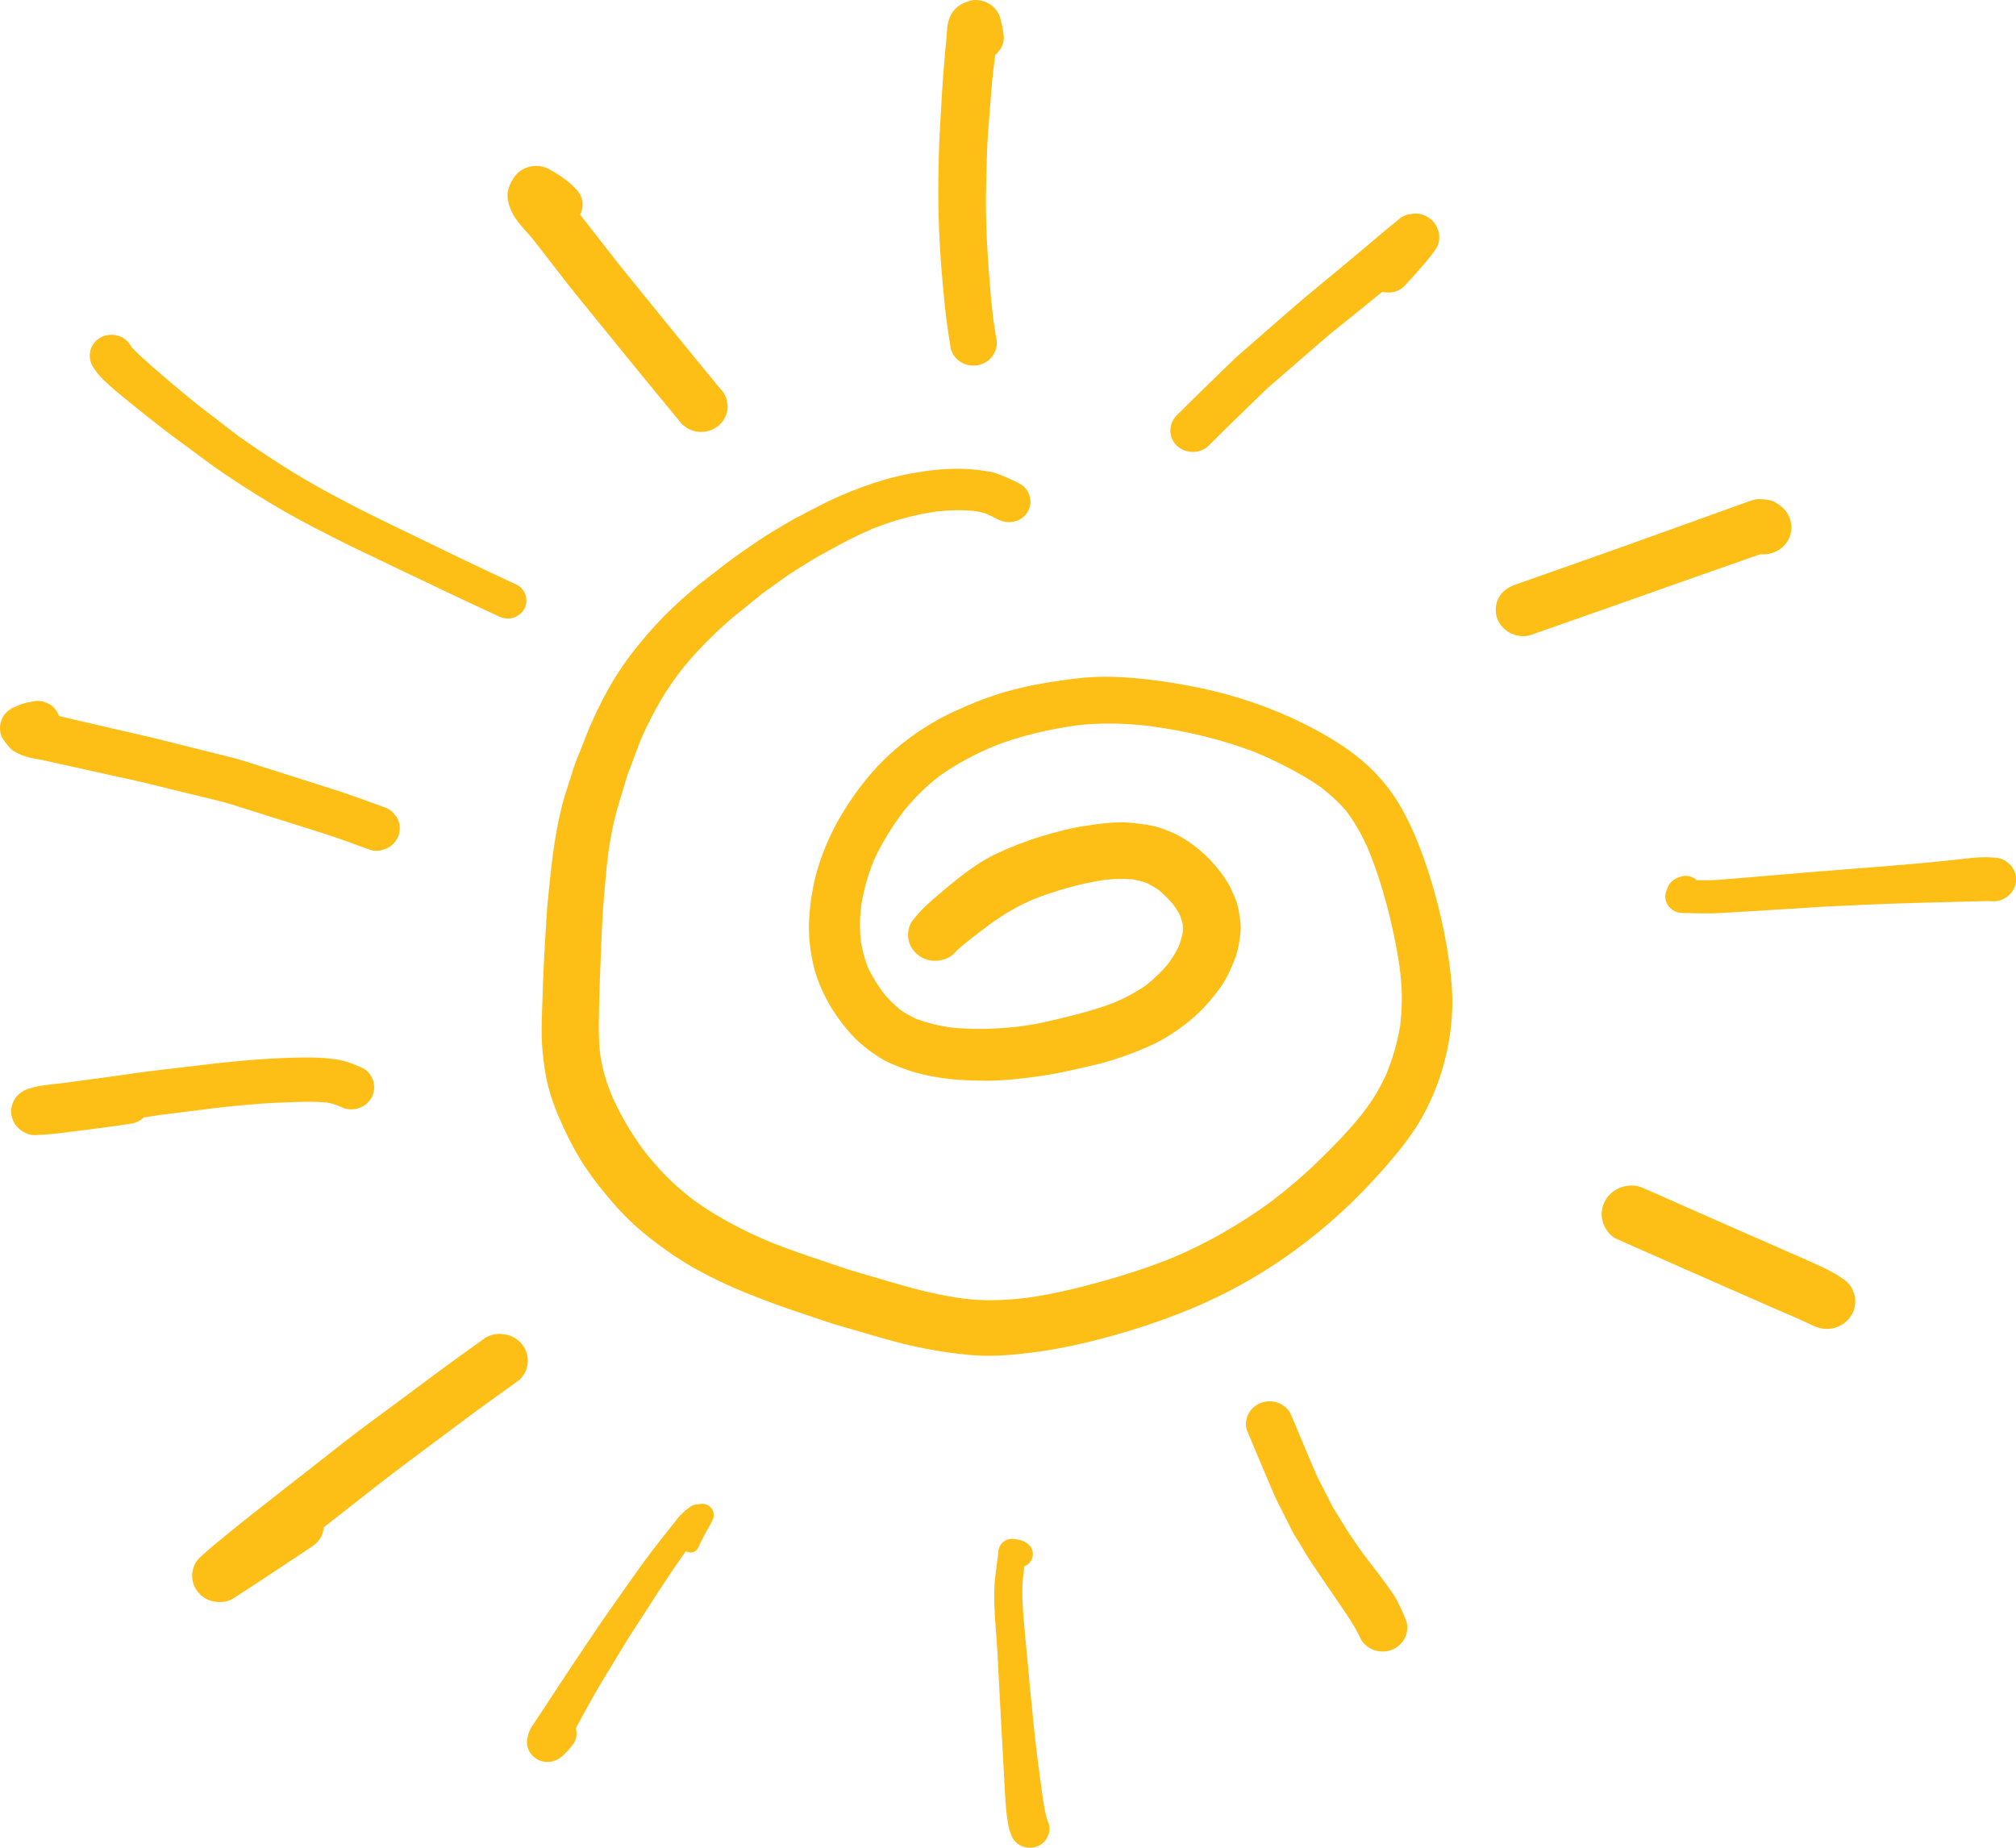
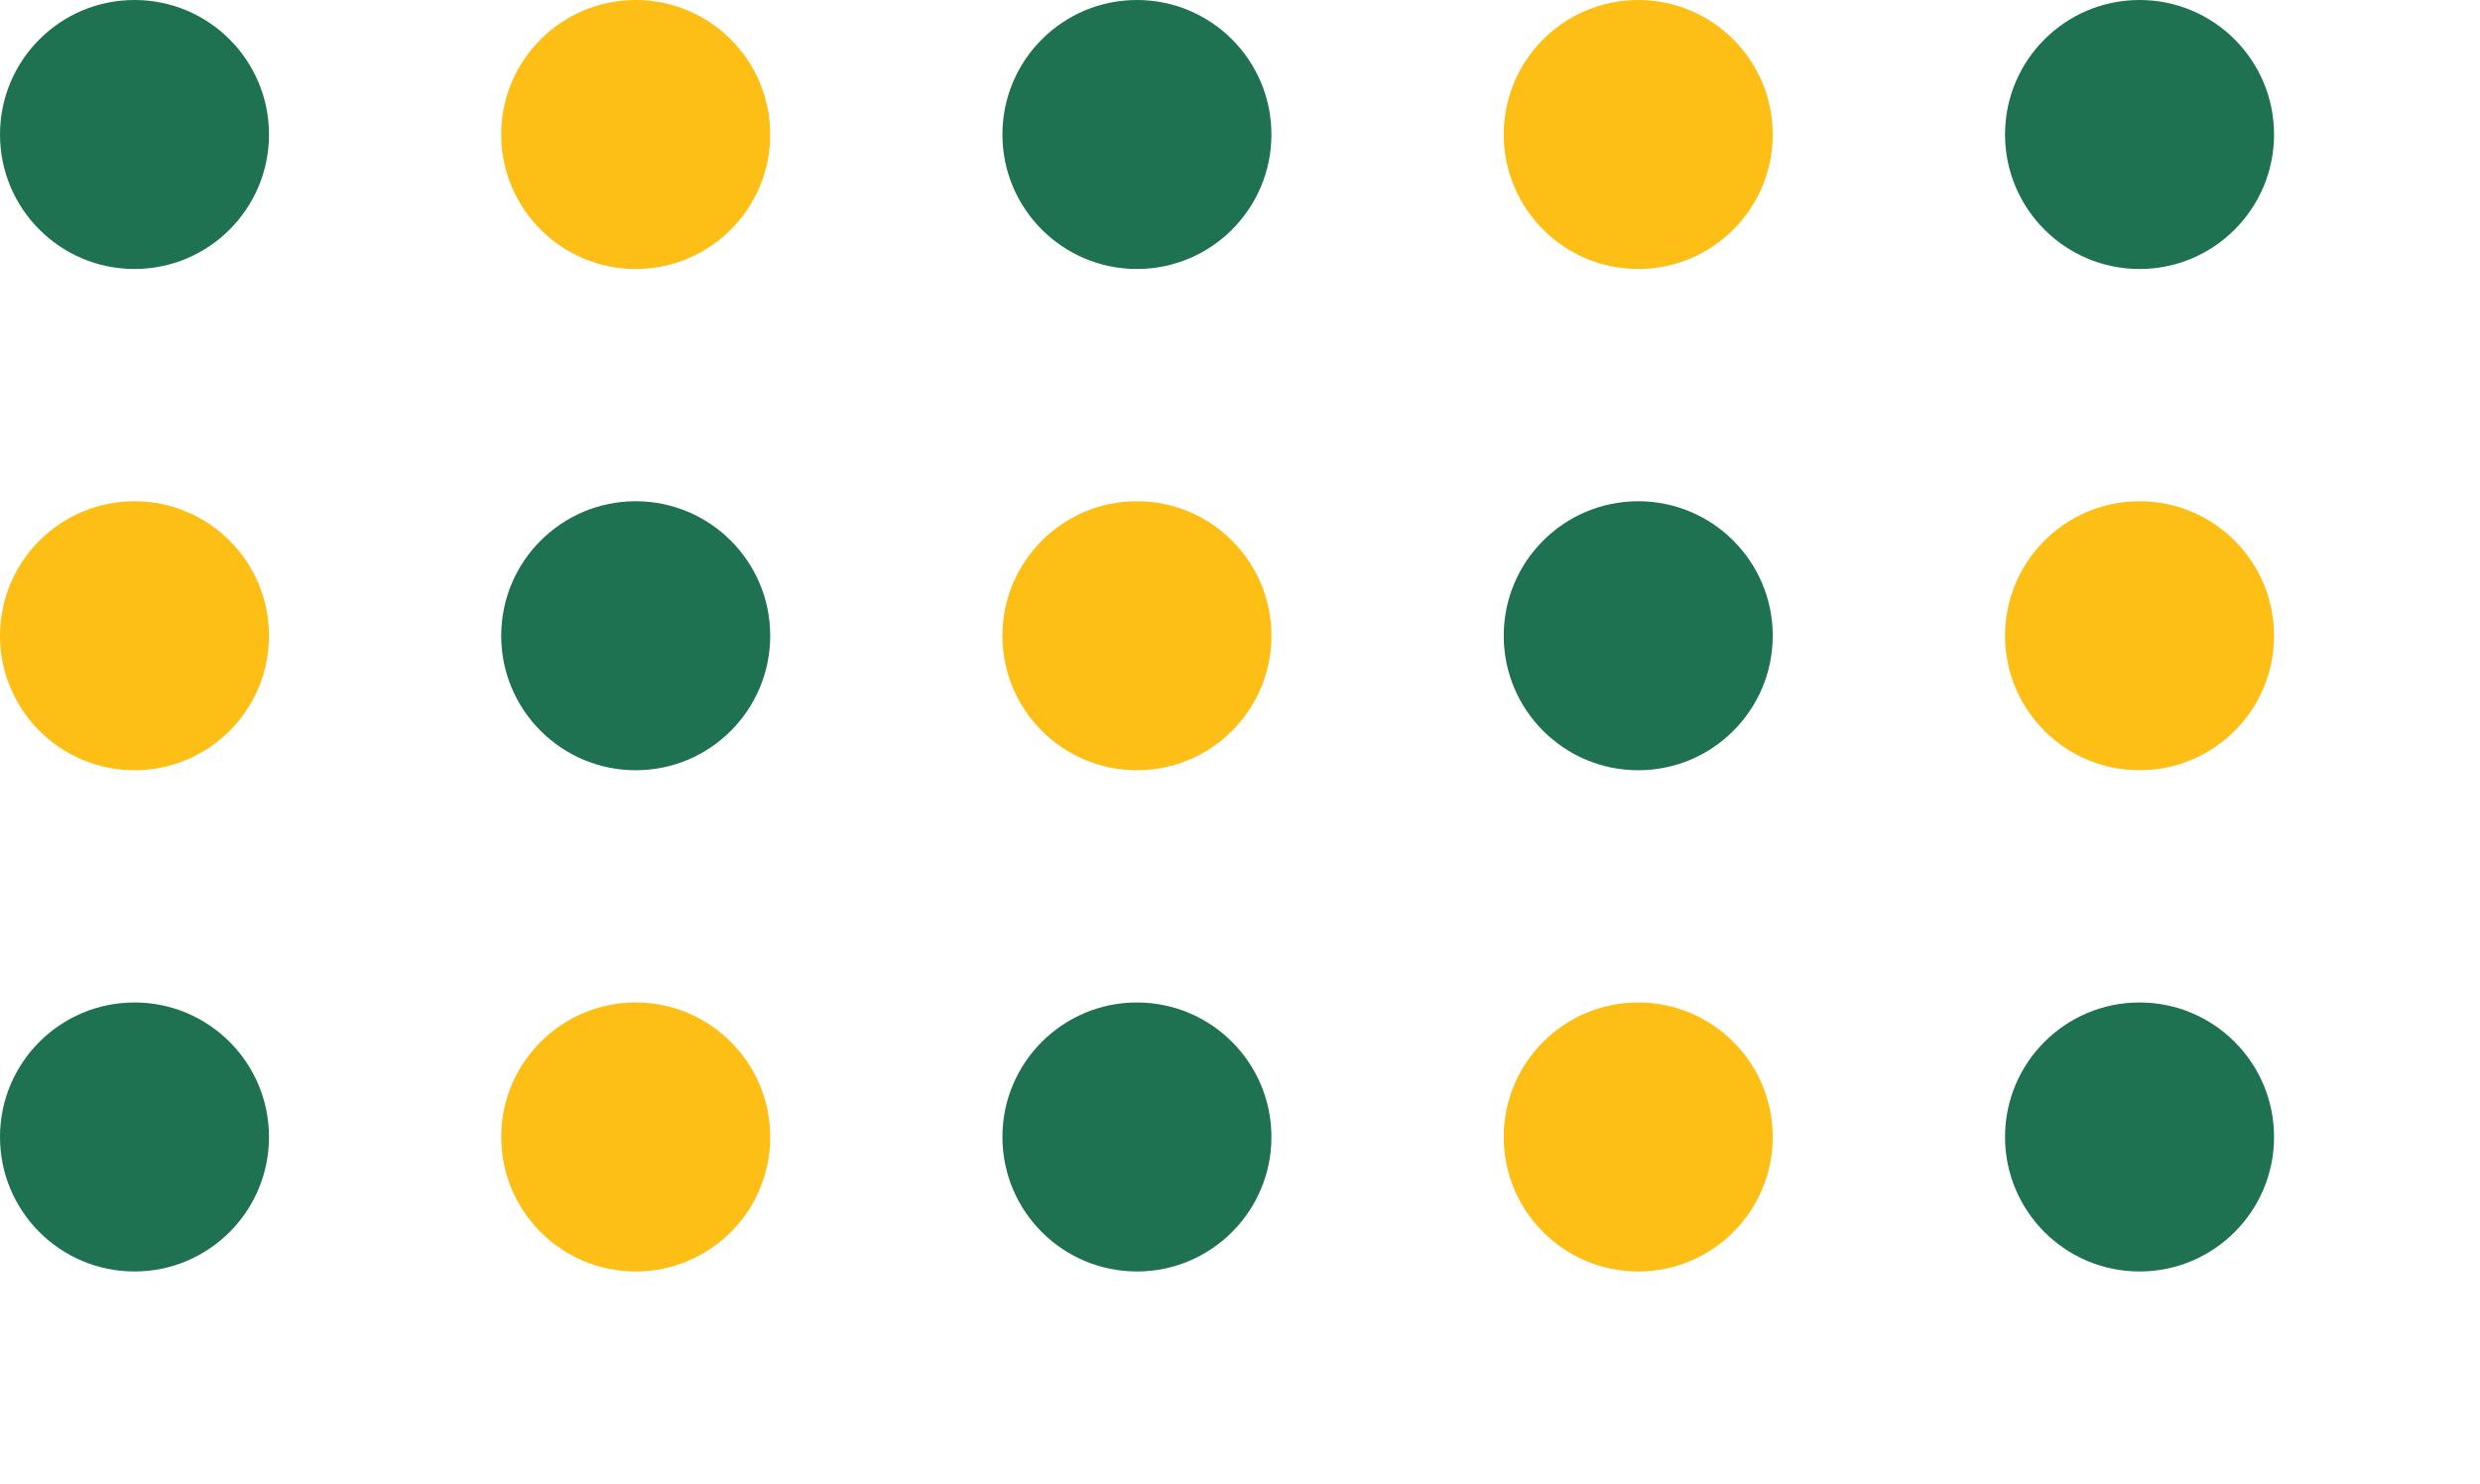
- <svg xmlns="http://www.w3.org/2000/svg" width="60" height="55" viewBox="0 0 60 55" fill="none">
-   <path d="M20.983 17.259C20.746 17.442 20.519 17.636 20.297 17.834C19.929 18.162 19.584 18.514 19.263 18.884C18.913 19.289 18.589 19.714 18.308 20.166C18.044 20.593 17.818 21.04 17.614 21.495C17.52 21.703 17.439 21.916 17.355 22.127C17.281 22.314 17.207 22.5 17.133 22.687C17.078 22.825 17.04 22.971 16.994 23.112C16.937 23.29 16.879 23.467 16.822 23.645C16.752 23.859 16.703 24.083 16.652 24.302C16.592 24.561 16.547 24.822 16.506 25.084C16.42 25.643 16.365 26.203 16.308 26.766C16.273 27.108 16.258 27.453 16.236 27.797C16.193 28.449 16.165 29.102 16.144 29.756C16.137 29.957 16.131 30.158 16.124 30.359C16.119 30.528 16.122 30.698 16.123 30.867C16.127 31.184 16.166 31.494 16.21 31.808C16.279 32.295 16.424 32.76 16.617 33.213C16.829 33.712 17.067 34.195 17.363 34.654C17.653 35.102 17.992 35.522 18.348 35.923C18.672 36.287 19.033 36.615 19.423 36.915C19.862 37.254 20.321 37.563 20.811 37.83C21.255 38.072 21.716 38.287 22.185 38.478C22.799 38.728 23.421 38.95 24.05 39.157C24.372 39.263 24.692 39.378 25.018 39.472C25.453 39.598 25.887 39.724 26.321 39.849C27.156 40.09 28.014 40.257 28.882 40.334C29.401 40.38 29.924 40.351 30.441 40.293C31.014 40.23 31.579 40.134 32.14 40.005C33.147 39.773 34.137 39.473 35.097 39.099C36.097 38.711 37.044 38.226 37.932 37.638C38.816 37.053 39.642 36.382 40.385 35.638C40.738 35.285 41.079 34.917 41.401 34.537C41.744 34.132 42.074 33.705 42.331 33.243C42.868 32.281 43.161 31.21 43.218 30.122C43.247 29.562 43.185 29.01 43.103 28.456C43.03 27.959 42.929 27.468 42.805 26.98C42.68 26.487 42.537 25.997 42.364 25.517C42.185 25.023 41.98 24.532 41.721 24.073C41.462 23.616 41.138 23.192 40.751 22.829C40.37 22.471 39.93 22.165 39.474 21.901C38.556 21.369 37.559 20.961 36.531 20.675C36.022 20.534 35.505 20.427 34.983 20.34C34.421 20.247 33.855 20.179 33.285 20.153C33.025 20.141 32.766 20.141 32.507 20.154C32.188 20.171 31.871 20.214 31.555 20.259C31.031 20.332 30.509 20.431 29.999 20.573C29.468 20.72 28.954 20.924 28.456 21.151C27.993 21.361 27.553 21.617 27.144 21.912C26.707 22.229 26.311 22.583 25.959 22.987C25.605 23.392 25.291 23.834 25.02 24.294C24.755 24.745 24.538 25.229 24.377 25.724C24.213 26.23 24.121 26.768 24.085 27.297C24.048 27.836 24.113 28.39 24.256 28.912C24.329 29.174 24.442 29.428 24.562 29.673C24.67 29.892 24.802 30.1 24.944 30.3C25.101 30.521 25.276 30.734 25.469 30.926C25.675 31.131 25.915 31.309 26.16 31.468C26.39 31.618 26.654 31.719 26.912 31.816C27.146 31.904 27.391 31.966 27.636 32.018C28.181 32.134 28.749 32.166 29.306 32.169C29.873 32.172 30.443 32.106 31.002 32.024C31.52 31.948 32.027 31.824 32.537 31.709C32.922 31.621 33.3 31.498 33.668 31.36C33.941 31.257 34.212 31.145 34.471 31.011C34.748 30.866 35.002 30.693 35.251 30.507C35.683 30.184 36.047 29.785 36.352 29.348C36.511 29.12 36.623 28.865 36.728 28.61C36.843 28.331 36.89 28.034 36.92 27.737C36.931 27.624 36.925 27.511 36.911 27.399C36.89 27.23 36.865 27.066 36.818 26.901C36.772 26.743 36.698 26.59 36.629 26.442C36.573 26.322 36.502 26.209 36.427 26.101C36.102 25.628 35.671 25.22 35.169 24.924C34.961 24.801 34.728 24.708 34.497 24.634C34.254 24.556 33.994 24.53 33.741 24.5C33.248 24.44 32.748 24.515 32.26 24.589C31.836 24.653 31.417 24.768 31.008 24.891C30.538 25.032 30.076 25.212 29.635 25.421C29.203 25.626 28.807 25.916 28.436 26.21C28.243 26.363 28.056 26.524 27.869 26.683C27.762 26.773 27.66 26.867 27.558 26.96C27.399 27.105 27.267 27.267 27.135 27.434C27.061 27.555 27.025 27.685 27.025 27.825C27.025 28.03 27.11 28.228 27.261 28.373C27.412 28.518 27.618 28.6 27.832 28.6C28.034 28.6 28.265 28.522 28.402 28.373C28.556 28.206 28.741 28.067 28.919 27.925C29.099 27.783 29.283 27.645 29.467 27.508C29.869 27.215 30.297 26.965 30.757 26.767C31.443 26.501 32.16 26.296 32.891 26.188C33.161 26.159 33.427 26.151 33.697 26.174C33.836 26.198 33.973 26.23 34.107 26.275C34.235 26.336 34.358 26.406 34.475 26.485C34.63 26.612 34.772 26.754 34.903 26.904C34.987 27.018 35.063 27.138 35.127 27.264C35.158 27.35 35.183 27.436 35.202 27.525C35.207 27.603 35.206 27.68 35.2 27.758C35.171 27.904 35.129 28.047 35.075 28.187C34.984 28.37 34.876 28.541 34.753 28.706C34.559 28.932 34.346 29.139 34.111 29.325C33.818 29.529 33.503 29.698 33.173 29.84C32.711 30.017 32.237 30.151 31.755 30.267C31.577 30.31 31.399 30.353 31.222 30.396C30.941 30.463 30.652 30.511 30.365 30.551C29.669 30.633 28.964 30.657 28.266 30.581C27.929 30.53 27.596 30.449 27.278 30.332C27.112 30.257 26.957 30.169 26.808 30.068C26.63 29.925 26.469 29.768 26.321 29.596C26.133 29.349 25.968 29.086 25.835 28.807C25.735 28.555 25.667 28.294 25.621 28.028C25.582 27.676 25.587 27.323 25.628 26.971C25.704 26.497 25.831 26.036 26.016 25.591C26.265 25.053 26.583 24.547 26.95 24.075C27.249 23.717 27.585 23.388 27.958 23.1C28.467 22.737 29.022 22.445 29.603 22.202C30.396 21.894 31.229 21.705 32.074 21.588C32.791 21.506 33.511 21.528 34.227 21.613C35.314 21.762 36.387 22.011 37.404 22.411C37.742 22.552 38.071 22.709 38.394 22.88C38.711 23.048 39.021 23.229 39.312 23.435C39.588 23.648 39.846 23.882 40.07 24.145C40.318 24.474 40.52 24.833 40.689 25.204C40.929 25.771 41.116 26.355 41.275 26.948C41.433 27.543 41.56 28.143 41.65 28.75C41.689 29.044 41.716 29.338 41.721 29.634C41.725 29.929 41.708 30.225 41.673 30.518C41.592 31.024 41.449 31.518 41.25 31.993C41.147 32.215 41.034 32.432 40.904 32.641C40.77 32.857 40.615 33.062 40.456 33.263C40.071 33.73 39.642 34.167 39.206 34.59C38.768 35.015 38.3 35.412 37.81 35.782C36.888 36.453 35.888 37.028 34.825 37.469C34.154 37.734 33.465 37.957 32.769 38.15C32.049 38.35 31.315 38.525 30.573 38.63C30.26 38.667 29.947 38.693 29.632 38.701C29.309 38.71 28.988 38.691 28.668 38.655C27.999 38.56 27.343 38.405 26.697 38.215C26.283 38.094 25.87 37.973 25.456 37.852C25.139 37.758 24.827 37.645 24.513 37.541C23.994 37.369 23.479 37.191 22.972 36.991C22.156 36.652 21.37 36.245 20.657 35.733C20.405 35.54 20.163 35.336 19.935 35.116C19.697 34.885 19.477 34.636 19.267 34.382C18.854 33.853 18.514 33.285 18.238 32.68C18.153 32.478 18.075 32.272 18.012 32.062C17.946 31.843 17.899 31.618 17.863 31.392C17.797 30.819 17.826 30.239 17.839 29.664C17.846 29.339 17.858 29.015 17.871 28.691C17.898 28.026 17.918 27.36 17.975 26.697C18.015 26.242 18.052 25.788 18.111 25.335C18.178 24.882 18.264 24.427 18.397 23.987C18.478 23.716 18.56 23.445 18.642 23.174C18.695 22.996 18.768 22.823 18.833 22.648C18.923 22.406 19.011 22.162 19.111 21.924C19.276 21.559 19.457 21.203 19.659 20.857C19.86 20.511 20.091 20.183 20.339 19.867C20.592 19.56 20.863 19.266 21.148 18.986C21.389 18.75 21.639 18.517 21.902 18.304C22.17 18.087 22.438 17.871 22.706 17.654C22.923 17.499 23.139 17.344 23.356 17.189C23.574 17.032 23.809 16.895 24.036 16.751C24.253 16.614 24.475 16.492 24.701 16.369C25.119 16.139 25.541 15.918 25.982 15.732C26.587 15.495 27.212 15.32 27.858 15.227C28.243 15.184 28.636 15.173 29.022 15.212C29.135 15.231 29.244 15.255 29.351 15.292C29.472 15.345 29.59 15.402 29.707 15.463C30.014 15.623 30.402 15.538 30.582 15.243C30.754 14.961 30.659 14.562 30.353 14.402C30.126 14.284 29.892 14.175 29.649 14.09C29.54 14.051 29.421 14.034 29.307 14.016C29.129 13.989 28.951 13.97 28.771 13.961C28.677 13.956 28.583 13.953 28.489 13.953C28.03 13.953 27.57 14.011 27.12 14.092C26.614 14.184 26.126 14.327 25.646 14.504C25.225 14.658 24.805 14.837 24.409 15.043C24.206 15.149 24.002 15.255 23.799 15.361C23.689 15.419 23.579 15.474 23.474 15.538C23.167 15.723 22.855 15.9 22.56 16.102C22.227 16.33 21.892 16.554 21.574 16.801C21.377 16.953 21.18 17.106 20.983 17.259Z" fill="#FDBE16" />
-   <path d="M35.969 13.267C36.33 12.906 36.694 12.55 37.06 12.195C37.233 12.028 37.406 11.86 37.579 11.693C37.635 11.639 37.69 11.582 37.749 11.531C38.323 11.034 38.896 10.535 39.471 10.04C39.699 9.844 39.939 9.66 40.172 9.471C40.437 9.256 40.703 9.04 40.968 8.825C41.025 8.779 41.082 8.733 41.139 8.687C41.371 8.742 41.631 8.691 41.797 8.514C41.904 8.4 42.011 8.286 42.113 8.169C42.331 7.922 42.553 7.678 42.736 7.406C42.912 7.144 42.846 6.774 42.622 6.56C42.486 6.43 42.3 6.355 42.108 6.355C42.044 6.364 41.979 6.372 41.915 6.38C41.792 6.413 41.685 6.473 41.594 6.56C41.298 6.795 41.013 7.042 40.724 7.284C40.463 7.503 40.203 7.722 39.941 7.94C39.409 8.383 38.868 8.819 38.347 9.275C38.026 9.555 37.706 9.835 37.385 10.115C37.24 10.242 37.094 10.369 36.949 10.496C36.891 10.546 36.83 10.595 36.775 10.649C36.188 11.216 35.602 11.784 35.024 12.36C34.772 12.612 34.764 13.016 35.024 13.267C35.278 13.51 35.716 13.519 35.969 13.267Z" fill="#FDBE16" />
-   <path d="M44.919 18.826C45.094 18.925 45.348 18.974 45.546 18.905C47.194 18.329 48.84 17.748 50.485 17.165C50.71 17.086 50.936 17.007 51.161 16.928C51.346 16.863 51.532 16.799 51.717 16.734C51.828 16.695 51.938 16.655 52.048 16.616C52.145 16.581 52.243 16.547 52.341 16.516C52.361 16.51 52.38 16.503 52.399 16.497C52.427 16.499 52.455 16.501 52.482 16.501C52.703 16.501 52.918 16.416 53.074 16.265C53.4 15.953 53.393 15.442 53.074 15.128C53.012 15.067 52.938 15.017 52.863 14.969C52.724 14.879 52.562 14.868 52.401 14.857C52.388 14.856 52.375 14.855 52.362 14.855C52.218 14.855 52.09 14.91 51.958 14.957C51.743 15.033 51.527 15.111 51.312 15.189C51.126 15.257 50.94 15.323 50.753 15.39C50.469 15.493 50.186 15.595 49.902 15.697C49.23 15.939 48.559 16.18 47.886 16.419C46.962 16.746 46.038 17.073 45.113 17.398C44.907 17.47 44.74 17.57 44.627 17.757C44.517 17.938 44.487 18.157 44.544 18.359C44.6 18.555 44.737 18.724 44.919 18.826Z" fill="#FDBE16" />
-   <path d="M59.667 25.615C59.561 25.556 59.447 25.527 59.325 25.526C59.244 25.519 59.163 25.516 59.081 25.516C58.788 25.516 58.494 25.557 58.204 25.59C57.85 25.63 57.495 25.665 57.14 25.697C56.441 25.76 55.741 25.814 55.041 25.868C54.269 25.928 53.498 25.992 52.726 26.058C52.437 26.083 52.147 26.107 51.857 26.131C51.639 26.149 51.42 26.167 51.201 26.185C50.97 26.204 50.737 26.204 50.504 26.202C50.378 26.092 50.198 26.037 50.03 26.091C49.926 26.125 49.831 26.164 49.752 26.24C49.66 26.328 49.616 26.442 49.581 26.559C49.49 26.866 49.743 27.175 50.072 27.177C50.448 27.18 50.826 27.2 51.202 27.178C51.431 27.164 51.66 27.151 51.89 27.137C52.196 27.119 52.502 27.1 52.808 27.081C53.218 27.054 53.629 27.029 54.039 27.003C54.434 26.977 54.83 26.964 55.225 26.944C55.896 26.911 56.567 26.89 57.238 26.87C57.565 26.861 57.892 26.853 58.219 26.845C58.403 26.841 58.588 26.837 58.772 26.831C58.956 26.824 59.141 26.818 59.325 26.827C59.499 26.836 59.683 26.753 59.804 26.637C59.93 26.515 60.002 26.349 60.002 26.177C60.002 26.005 59.93 25.838 59.804 25.717C59.758 25.683 59.712 25.649 59.667 25.615Z" fill="#FDBE16" />
-   <path d="M55.101 38.322C55.025 38.199 54.923 38.101 54.794 38.028C54.474 37.811 54.113 37.661 53.76 37.502C53.453 37.365 53.146 37.23 52.838 37.096C52.179 36.809 51.52 36.52 50.863 36.229C50.242 35.955 49.622 35.681 49.002 35.405C48.931 35.377 48.86 35.348 48.79 35.32C48.711 35.299 48.633 35.289 48.554 35.289C48.476 35.289 48.397 35.299 48.319 35.32C48.097 35.378 47.905 35.52 47.789 35.711C47.669 35.908 47.636 36.147 47.7 36.367C47.756 36.563 47.908 36.788 48.107 36.876C49.641 37.557 51.179 38.231 52.715 38.907C53.121 39.085 53.534 39.252 53.931 39.446C54.141 39.548 54.358 39.59 54.59 39.529C54.804 39.472 54.989 39.335 55.101 39.151C55.217 38.961 55.248 38.731 55.188 38.518C55.158 38.453 55.13 38.388 55.101 38.322Z" fill="#FDBE16" />
-   <path d="M38.455 45.564C38.523 45.699 38.612 45.827 38.69 45.956C38.777 46.102 38.859 46.253 38.953 46.395C39.066 46.565 39.18 46.734 39.293 46.904C39.499 47.212 39.713 47.516 39.921 47.822C40.136 48.139 40.355 48.462 40.511 48.81C40.577 48.916 40.665 49.001 40.775 49.063C40.946 49.159 41.153 49.185 41.343 49.135C41.526 49.086 41.686 48.968 41.782 48.81C41.877 48.655 41.919 48.439 41.857 48.265C41.772 48.031 41.667 47.806 41.548 47.587C41.465 47.434 41.356 47.293 41.253 47.151C41.05 46.871 40.833 46.598 40.625 46.322C40.511 46.172 40.408 46.014 40.299 45.861C40.225 45.756 40.155 45.651 40.087 45.542C39.966 45.346 39.844 45.149 39.722 44.952C39.66 44.852 39.61 44.747 39.556 44.643C39.436 44.408 39.316 44.174 39.196 43.939C38.95 43.362 38.703 42.786 38.463 42.206C38.44 42.152 38.416 42.098 38.392 42.045C38.33 41.943 38.246 41.863 38.14 41.803C38.032 41.742 37.909 41.711 37.784 41.711C37.722 41.711 37.659 41.719 37.599 41.735C37.423 41.781 37.271 41.894 37.179 42.045C37.093 42.187 37.042 42.405 37.108 42.565C37.308 43.049 37.512 43.531 37.717 44.013C37.777 44.154 37.837 44.295 37.897 44.436C37.983 44.638 38.086 44.833 38.185 45.029C38.275 45.207 38.365 45.386 38.455 45.564Z" fill="#FDBE16" />
-   <path d="M30.484 46.625C30.567 46.593 30.638 46.534 30.684 46.459C30.739 46.368 30.755 46.257 30.726 46.155C30.712 46.123 30.698 46.092 30.684 46.06C30.648 46.001 30.599 45.954 30.537 45.919C30.445 45.852 30.343 45.835 30.233 45.819C30.197 45.814 30.16 45.809 30.124 45.805C30.05 45.805 29.98 45.823 29.916 45.859C29.855 45.894 29.806 45.941 29.769 46C29.732 46.062 29.713 46.129 29.713 46.2C29.685 46.447 29.647 46.693 29.619 46.94C29.59 47.205 29.586 47.472 29.593 47.739C29.605 48.21 29.659 48.68 29.683 49.151C29.704 49.555 29.726 49.959 29.747 50.363C29.782 51.008 29.814 51.653 29.852 52.297C29.872 52.655 29.891 53.013 29.91 53.37C29.918 53.526 29.93 53.682 29.942 53.838C29.95 53.945 29.966 54.05 29.982 54.156C30.003 54.304 30.026 54.446 30.083 54.587C30.102 54.631 30.122 54.676 30.142 54.721C30.194 54.806 30.264 54.873 30.352 54.923C30.488 54.999 30.652 55.02 30.804 54.98C30.95 54.941 31.078 54.847 31.154 54.721C31.174 54.676 31.194 54.631 31.213 54.587C31.241 54.487 31.241 54.387 31.213 54.287C31.17 54.186 31.14 54.083 31.118 53.976C31.104 53.909 31.086 53.842 31.076 53.774C31.056 53.639 31.035 53.505 31.015 53.37C30.932 52.76 30.848 52.15 30.784 51.538C30.704 50.769 30.631 50 30.561 49.23C30.523 48.815 30.481 48.4 30.45 47.984C30.428 47.698 30.418 47.412 30.434 47.125C30.443 46.958 30.463 46.792 30.484 46.625Z" fill="#FDBE16" />
-   <path d="M20.41 46.175C20.412 46.176 20.414 46.178 20.416 46.179C20.528 46.242 20.71 46.213 20.769 46.09C20.829 45.964 20.888 45.837 20.953 45.713C21.031 45.563 21.128 45.419 21.196 45.265C21.227 45.213 21.243 45.157 21.243 45.096C21.243 45.036 21.227 44.98 21.196 44.927C21.165 44.877 21.123 44.837 21.071 44.807C21.016 44.777 20.958 44.762 20.895 44.762C20.789 44.775 20.66 44.774 20.569 44.836C20.488 44.89 20.411 44.948 20.34 45.013C20.202 45.137 20.093 45.291 19.98 45.436C19.563 45.948 19.167 46.473 18.789 47.012C18.517 47.4 18.245 47.788 17.972 48.176C17.82 48.393 17.673 48.614 17.526 48.834C17.328 49.128 17.128 49.421 16.933 49.717C16.741 50.009 16.549 50.302 16.356 50.594C16.278 50.713 16.2 50.831 16.122 50.95C16.078 51.018 16.033 51.085 15.989 51.153C15.876 51.325 15.736 51.493 15.706 51.702C15.676 51.806 15.676 51.911 15.706 52.015C15.748 52.163 15.85 52.291 15.988 52.368C16.23 52.504 16.53 52.458 16.731 52.276C16.82 52.194 16.902 52.111 16.978 52.019C17.011 51.979 17.043 51.938 17.075 51.898C17.131 51.805 17.16 51.705 17.16 51.597C17.16 51.545 17.153 51.493 17.139 51.443C17.162 51.399 17.185 51.355 17.208 51.31C17.268 51.197 17.328 51.086 17.391 50.974C17.554 50.685 17.712 50.393 17.884 50.108C18.117 49.723 18.35 49.338 18.584 48.952C18.721 48.725 18.868 48.503 19.013 48.28C19.229 47.945 19.445 47.611 19.661 47.276C19.814 47.04 19.972 46.807 20.13 46.574C20.222 46.44 20.315 46.307 20.41 46.175Z" fill="#FDBE16" />
-   <path d="M9.606 45.623C9.621 45.571 9.63 45.519 9.632 45.466C10.009 45.171 10.386 44.875 10.763 44.579C11.229 44.213 11.695 43.85 12.171 43.495C12.843 42.994 13.516 42.492 14.188 41.99C14.556 41.722 14.928 41.459 15.297 41.193C15.354 41.152 15.41 41.11 15.466 41.068C15.569 40.968 15.64 40.851 15.68 40.716C15.739 40.509 15.709 40.284 15.596 40.099C15.487 39.92 15.307 39.787 15.099 39.732C15.025 39.722 14.951 39.713 14.877 39.703C14.727 39.704 14.587 39.74 14.457 39.812C13.95 40.176 13.442 40.537 12.942 40.91C12.578 41.181 12.214 41.452 11.85 41.723C11.331 42.109 10.805 42.486 10.296 42.884C9.644 43.395 8.992 43.905 8.339 44.416C7.819 44.823 7.298 45.23 6.787 45.648C6.655 45.756 6.522 45.864 6.39 45.972C6.24 46.095 6.098 46.226 5.955 46.355C5.691 46.595 5.648 47.005 5.828 47.301C5.934 47.476 6.111 47.606 6.313 47.66C6.513 47.712 6.763 47.694 6.939 47.581C7.721 47.08 8.491 46.56 9.266 46.048C9.43 45.94 9.552 45.811 9.606 45.623Z" fill="#FDBE16" />
-   <path d="M7.672 32.859C8.028 32.831 8.384 32.817 8.74 32.805C9.072 32.794 9.404 32.787 9.734 32.819C9.787 32.828 9.84 32.839 9.893 32.853C9.944 32.868 9.994 32.886 10.043 32.906C10.064 32.915 10.085 32.924 10.105 32.933C10.159 32.955 10.214 32.977 10.269 32.999C10.39 33.03 10.512 33.03 10.633 32.999C10.805 32.954 10.954 32.844 11.043 32.696C11.136 32.544 11.161 32.359 11.113 32.188C11.069 32.037 10.951 31.863 10.797 31.795C10.549 31.685 10.299 31.576 10.027 31.537C9.74 31.495 9.455 31.477 9.166 31.477C9.148 31.477 9.129 31.477 9.111 31.477C8.589 31.481 8.066 31.505 7.545 31.546C6.97 31.592 6.397 31.654 5.825 31.723C5.41 31.772 4.995 31.821 4.581 31.87C4.151 31.922 3.722 31.988 3.294 32.047C2.81 32.114 2.325 32.179 1.84 32.243C1.514 32.281 1.184 32.3 0.871 32.402C0.747 32.435 0.639 32.496 0.547 32.583C0.41 32.715 0.332 32.896 0.332 33.082C0.332 33.269 0.41 33.45 0.547 33.581C0.676 33.705 0.88 33.801 1.067 33.788C1.269 33.774 1.472 33.767 1.673 33.742C1.778 33.729 1.883 33.716 1.988 33.703C2.231 33.673 2.474 33.643 2.716 33.612C3.135 33.557 3.553 33.504 3.969 33.435C4.088 33.403 4.191 33.345 4.278 33.262L4.279 33.261C4.436 33.238 4.593 33.214 4.75 33.19C5.252 33.126 5.755 33.063 6.258 33C6.728 32.941 7.2 32.897 7.672 32.859Z" fill="#FDBE16" />
-   <path d="M0.862 22.545C1.004 22.581 1.152 22.598 1.295 22.63C1.508 22.677 1.72 22.725 1.933 22.773C2.23 22.839 2.528 22.905 2.826 22.971C3.237 23.061 3.648 23.151 4.059 23.242C4.344 23.305 4.627 23.38 4.91 23.449C5.397 23.567 5.884 23.686 6.37 23.804C6.544 23.846 6.712 23.889 6.882 23.942C7.766 24.221 8.651 24.499 9.535 24.778C10.037 24.935 10.527 25.119 11.021 25.298C11.187 25.358 11.407 25.314 11.555 25.23C11.71 25.143 11.826 24.999 11.874 24.832C11.923 24.66 11.898 24.473 11.804 24.319C11.768 24.274 11.732 24.229 11.696 24.184C11.609 24.101 11.507 24.044 11.39 24.012C10.896 23.834 10.406 23.649 9.905 23.491C9.448 23.345 8.99 23.2 8.533 23.055C8.106 22.92 7.68 22.784 7.254 22.649C7.084 22.595 6.915 22.552 6.742 22.509C6.256 22.388 5.771 22.267 5.285 22.146C5.001 22.076 4.719 22 4.434 21.934C3.727 21.772 3.02 21.611 2.314 21.445C2.127 21.401 1.941 21.357 1.754 21.313C1.706 21.162 1.598 21.03 1.455 20.95C1.402 20.929 1.349 20.907 1.297 20.886C1.238 20.871 1.179 20.863 1.12 20.863C1.062 20.863 1.003 20.871 0.944 20.886C0.872 20.898 0.802 20.912 0.732 20.931C0.6 20.967 0.476 21.028 0.351 21.081C0.303 21.116 0.255 21.152 0.208 21.187C0.12 21.272 0.059 21.372 0.026 21.487C-0.021 21.651 -0.008 21.867 0.097 22.011C0.2 22.152 0.297 22.301 0.459 22.388C0.586 22.456 0.722 22.509 0.862 22.545Z" fill="#FDBE16" />
-   <path d="M3.47 11.656C3.6 11.768 3.735 11.876 3.868 11.985C4.161 12.224 4.459 12.457 4.756 12.691C5.031 12.908 5.316 13.112 5.597 13.32C5.943 13.575 6.284 13.836 6.64 14.078C7.498 14.662 8.385 15.201 9.309 15.683C9.805 15.942 10.305 16.194 10.81 16.435C11.641 16.832 12.472 17.229 13.303 17.626C13.809 17.867 14.318 18.102 14.827 18.339C14.966 18.404 15.104 18.433 15.257 18.393C15.397 18.356 15.518 18.266 15.591 18.146C15.666 18.023 15.687 17.872 15.647 17.733C15.611 17.607 15.516 17.471 15.391 17.413C14.861 17.164 14.33 16.919 13.804 16.664C13.383 16.46 12.962 16.257 12.541 16.053C12.133 15.855 11.725 15.658 11.317 15.46C10.76 15.19 10.213 14.902 9.671 14.607C8.773 14.119 7.921 13.564 7.091 12.977C6.832 12.778 6.573 12.578 6.313 12.379C6.085 12.204 5.855 12.031 5.635 11.847C5.361 11.619 5.085 11.392 4.815 11.158C4.689 11.049 4.561 10.941 4.437 10.828C4.26 10.669 4.08 10.512 3.92 10.337C3.906 10.316 3.892 10.295 3.879 10.272C3.763 10.074 3.54 9.965 3.314 9.965C3.203 9.965 3.09 9.992 2.99 10.048C2.679 10.223 2.585 10.604 2.757 10.902C2.929 11.203 3.209 11.429 3.47 11.656Z" fill="#FDBE16" />
-   <path d="M15.36 6.526C15.437 6.634 15.524 6.735 15.611 6.835C15.682 6.917 15.757 6.997 15.828 7.08C16.279 7.648 16.71 8.231 17.167 8.794C17.665 9.408 18.164 10.021 18.663 10.635C19.206 11.304 19.756 11.969 20.305 12.634C20.358 12.673 20.411 12.713 20.465 12.753C20.588 12.822 20.722 12.856 20.865 12.857C21.074 12.857 21.277 12.776 21.425 12.634C21.573 12.491 21.657 12.296 21.657 12.095C21.648 12.028 21.638 11.961 21.629 11.893C21.591 11.764 21.523 11.652 21.425 11.557C20.407 10.323 19.401 9.079 18.394 7.837C18.15 7.523 17.906 7.21 17.662 6.896C17.531 6.728 17.399 6.559 17.268 6.391C17.315 6.299 17.34 6.197 17.34 6.093C17.34 5.909 17.263 5.749 17.135 5.617C16.908 5.381 16.633 5.196 16.345 5.037C16.224 4.969 16.09 4.938 15.958 4.938C15.69 4.938 15.427 5.069 15.282 5.305C15.183 5.466 15.105 5.629 15.105 5.822C15.105 6.03 15.19 6.226 15.284 6.408C15.305 6.45 15.333 6.488 15.36 6.526Z" fill="#FDBE16" />
-   <path d="M28.07 8.589C28.096 8.875 28.124 9.162 28.159 9.448C28.198 9.763 28.251 10.077 28.297 10.391C28.32 10.444 28.344 10.498 28.367 10.551C28.43 10.652 28.513 10.732 28.618 10.791C28.779 10.882 28.976 10.907 29.155 10.859C29.33 10.813 29.481 10.701 29.572 10.551C29.596 10.498 29.619 10.444 29.643 10.391C29.676 10.272 29.676 10.153 29.643 10.034C29.619 9.866 29.592 9.698 29.567 9.529C29.505 9.053 29.467 8.572 29.431 8.094C29.391 7.578 29.364 7.061 29.35 6.544C29.336 6.026 29.346 5.508 29.363 4.99C29.373 4.637 29.381 4.282 29.408 3.929C29.442 3.495 29.477 3.06 29.511 2.625C29.535 2.306 29.578 1.987 29.614 1.668C29.615 1.657 29.616 1.647 29.617 1.637C29.635 1.623 29.652 1.608 29.669 1.592C29.706 1.546 29.743 1.5 29.78 1.453C29.845 1.346 29.878 1.231 29.878 1.107C29.851 0.908 29.822 0.723 29.767 0.53C29.715 0.351 29.591 0.196 29.424 0.102C29.315 0.041 29.172 0 29.035 0C28.97 0 28.907 0.009 28.848 0.03C28.764 0.06 28.677 0.089 28.6 0.134C28.475 0.206 28.377 0.305 28.31 0.43C28.217 0.602 28.189 0.773 28.18 0.966C28.174 1.069 28.165 1.17 28.155 1.272C28.14 1.428 28.124 1.584 28.112 1.74C28.086 2.069 28.058 2.398 28.038 2.727C28.015 3.145 27.99 3.563 27.966 3.981C27.941 4.42 27.936 4.861 27.929 5.301C27.921 5.819 27.928 6.336 27.949 6.854C27.973 7.434 28.016 8.012 28.07 8.589Z" fill="#FDBE16" />
+ <svg xmlns="http://www.w3.org/2000/svg" width="107" height="64" viewBox="0 0 107 64" fill="none">
+   <circle cx="5.803" cy="5.803" r="5.803" fill="#1E7151" />
+   <circle cx="5.803" cy="27.43" r="5.803" fill="#FDBE16" />
+   <circle cx="5.803" cy="49.056" r="5.803" fill="#1E7151" />
+   <circle cx="27.428" cy="5.803" r="5.803" fill="#FDBE16" />
+   <circle cx="27.428" cy="27.43" r="5.803" fill="#1E7151" />
+   <circle cx="27.428" cy="49.056" r="5.803" fill="#FDBE16" />
+   <circle cx="49.053" cy="5.803" r="5.803" fill="#1E7151" />
+   <circle cx="49.053" cy="27.43" r="5.803" fill="#FDBE16" />
+   <circle cx="49.053" cy="49.056" r="5.803" fill="#1E7151" />
+   <circle cx="70.682" cy="5.803" r="5.803" fill="#FDBE16" />
+   <circle cx="70.682" cy="27.43" r="5.803" fill="#1E7151" />
+   <circle cx="70.682" cy="49.056" r="5.803" fill="#FDBE16" />
+   <circle cx="92.311" cy="5.803" r="5.803" fill="#1E7151" />
+   <circle cx="92.311" cy="27.43" r="5.803" fill="#FDBE16" />
+   <circle cx="92.311" cy="49.056" r="5.803" fill="#1E7151" />
</svg>
